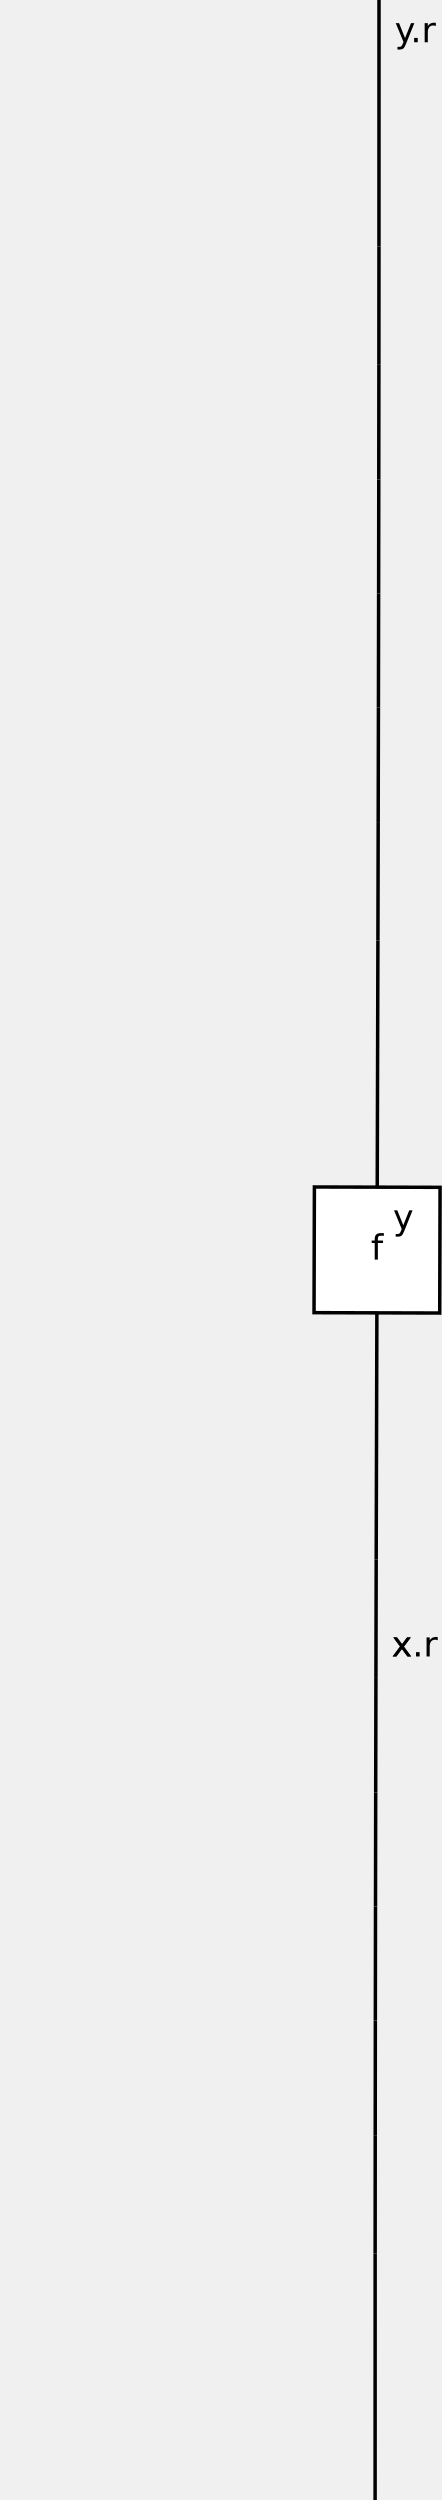
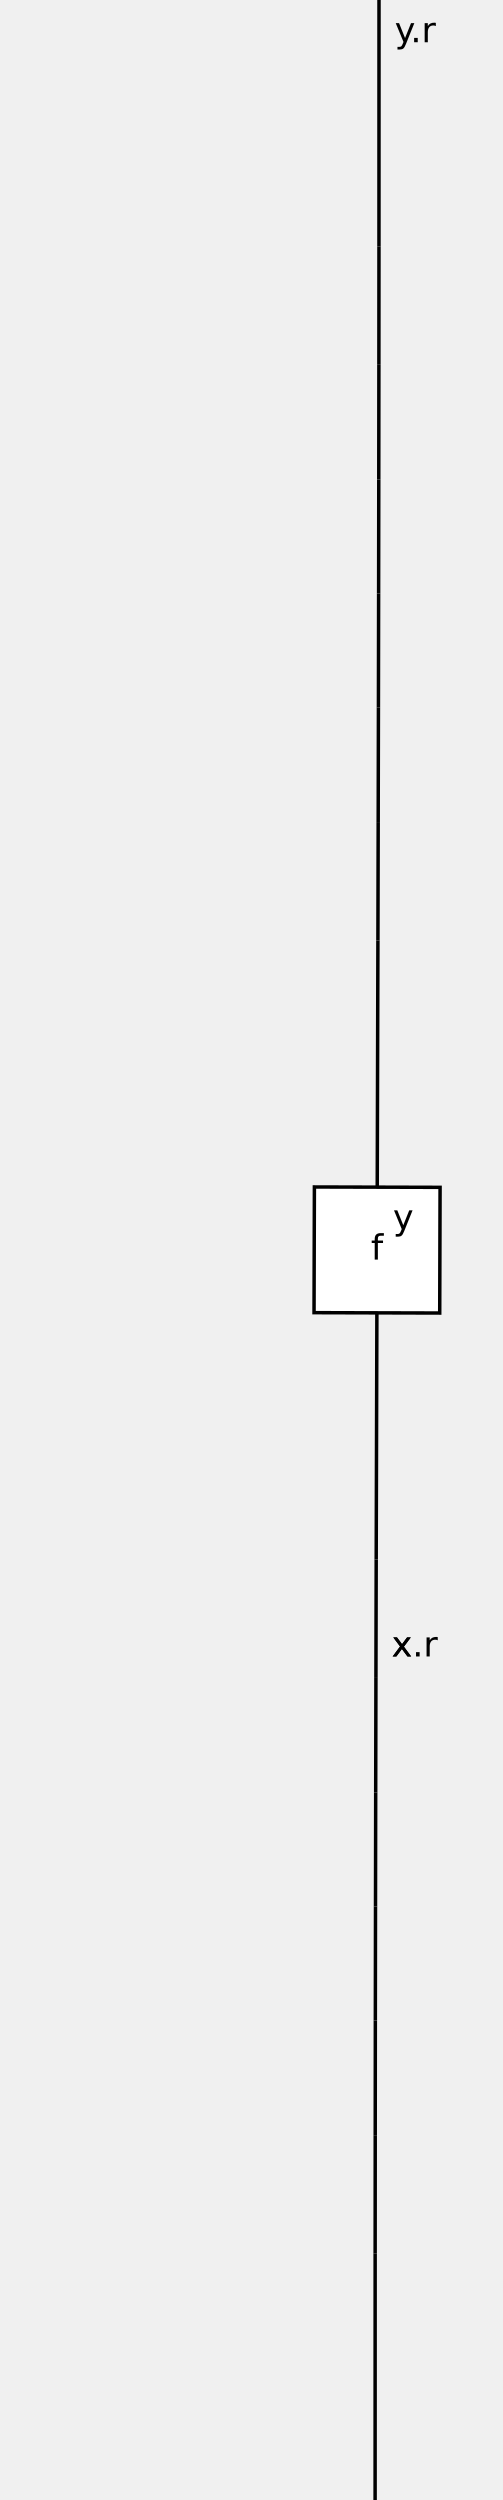
- <svg xmlns="http://www.w3.org/2000/svg" xmlns:xlink="http://www.w3.org/1999/xlink" width="126.557pt" height="716.075pt" viewBox="0 0 126.557 716.075" version="1.1">
+ <svg xmlns="http://www.w3.org/2000/svg" xmlns:xlink="http://www.w3.org/1999/xlink" width="144.051pt" height="716.075pt" viewBox="0 0 144.051 716.075" version="1.1">
  <style type="text/css">@media (prefers-color-scheme: dark) {[id^="dark-stroke"] path { stroke: #ffffff !important; } [id^="dark-fill"] g, [id^="dark-fill"] use { fill: #ffffff !important; stroke: #ffffff !important; }}</style>
  <defs>
    <style type="text/css">*{stroke-linejoin: round; stroke-linecap: butt}</style>
  </defs>
  <g id="figure_1">
    <g id="patch_1">
-       <path d="M 0 716.075  L 126.557 716.075  L 126.557 0  L 0 0  L 0 716.075  z " style="fill: none" />
+       <path d="M 0 716.075  L 144.051 716.075  L 144.051 0  L 0 0  L 0 716.075  z " style="fill: none" />
    </g>
    <g id="axes_1">
      <g id="patch_2">
-         <path d="M 0 716.075  L 126.557 716.075  L 126.557 0  L 0 0  L 0 716.075  z " clip-path="url(#pc6d55576e3)" style="fill: none" />
+         <path d="M 0 716.075  L 144.051 716.075  L 144.051 0  L 0 0  L 0 716.075  z " clip-path="url(#p81dd3a2dde)" style="fill: none" />
      </g>
      <g id="dark-stroke-4">
-         <path d="M 108.051 340.037  C 108.152 304.707 108.2 286.765 108.245 269.377  " clip-path="url(#pc6d55576e3)" style="fill: none; stroke: #000000; stroke-linejoin: miter" />
+         <path d="M 108.051 340.037  C 108.152 304.707 108.2 286.765 108.245 269.377  " clip-path="url(#p81dd3a2dde)" style="fill: none; stroke: #000000; stroke-linejoin: miter" />
      </g>
      <g id="dark-stroke-5">
-         <path d="M 108.245 269.377  C 108.29 251.989 108.3 246.823 108.324 235.711  " clip-path="url(#pc6d55576e3)" style="fill: none; stroke: #000000; stroke-linejoin: miter" />
+         <path d="M 108.245 269.377  C 108.29 251.989 108.3 246.823 108.324 235.711  " clip-path="url(#p81dd3a2dde)" style="fill: none; stroke: #000000; stroke-linejoin: miter" />
      </g>
      <g id="dark-stroke-7">
-         <path d="M 108.557 0  C 108.557 35.33 108.552 53.272 108.546 70.66  " clip-path="url(#pc6d55576e3)" style="fill: none; stroke: #000000; stroke-linejoin: miter" />
+         <path d="M 108.557 0  C 108.557 35.33 108.552 53.272 108.546 70.66  " clip-path="url(#p81dd3a2dde)" style="fill: none; stroke: #000000; stroke-linejoin: miter" />
      </g>
      <g id="dark-stroke-8">
-         <path d="M 108.546 70.66  C 108.541 88.048 108.533 93.214 108.524 104.326  " clip-path="url(#pc6d55576e3)" style="fill: none; stroke: #000000; stroke-linejoin: miter" />
+         <path d="M 108.546 70.66  C 108.541 88.048 108.533 93.214 108.524 104.326  " clip-path="url(#p81dd3a2dde)" style="fill: none; stroke: #000000; stroke-linejoin: miter" />
      </g>
      <g id="dark-stroke-9">
-         <path d="M 108.524 104.326  C 108.515 115.439 108.504 126.387 108.491 137.336  " clip-path="url(#pc6d55576e3)" style="fill: none; stroke: #000000; stroke-linejoin: miter" />
+         <path d="M 108.524 104.326  C 108.515 115.439 108.504 126.387 108.491 137.336  " clip-path="url(#p81dd3a2dde)" style="fill: none; stroke: #000000; stroke-linejoin: miter" />
      </g>
      <g id="dark-stroke-10">
-         <path d="M 108.491 137.336  C 108.478 148.284 108.463 159.124 108.446 170.018  " clip-path="url(#pc6d55576e3)" style="fill: none; stroke: #000000; stroke-linejoin: miter" />
+         <path d="M 108.491 137.336  C 108.478 148.284 108.463 159.124 108.446 170.018  " clip-path="url(#p81dd3a2dde)" style="fill: none; stroke: #000000; stroke-linejoin: miter" />
      </g>
      <g id="dark-stroke-11">
-         <path d="M 108.446 170.018  C 108.43 180.913 108.411 191.752 108.391 202.701  " clip-path="url(#pc6d55576e3)" style="fill: none; stroke: #000000; stroke-linejoin: miter" />
+         <path d="M 108.446 170.018  C 108.43 180.913 108.411 191.752 108.391 202.701  " clip-path="url(#p81dd3a2dde)" style="fill: none; stroke: #000000; stroke-linejoin: miter" />
      </g>
      <g id="dark-stroke-12">
-         <path d="M 108.391 202.701  C 108.37 213.65 108.348 224.598 108.324 235.711  " clip-path="url(#pc6d55576e3)" style="fill: none; stroke: #000000; stroke-linejoin: miter" />
+         <path d="M 108.391 202.701  C 108.37 213.65 108.348 224.598 108.324 235.711  " clip-path="url(#p81dd3a2dde)" style="fill: none; stroke: #000000; stroke-linejoin: miter" />
      </g>
      <g id="dark-stroke-13">
-         <path d="M 107.676 480.364  C 107.7 469.252 107.71 464.086 107.755 446.698  " clip-path="url(#pc6d55576e3)" style="fill: none; stroke: #000000; stroke-linejoin: miter" />
+         <path d="M 107.676 480.364  C 107.7 469.252 107.71 464.086 107.755 446.698  " clip-path="url(#p81dd3a2dde)" style="fill: none; stroke: #000000; stroke-linejoin: miter" />
      </g>
      <g id="dark-stroke-14">
-         <path d="M 107.755 446.698  C 107.8 429.31 107.848 411.367 107.949 376.037  " clip-path="url(#pc6d55576e3)" style="fill: none; stroke: #000000; stroke-linejoin: miter" />
+         <path d="M 107.755 446.698  C 107.8 429.31 107.848 411.367 107.949 376.037  " clip-path="url(#p81dd3a2dde)" style="fill: none; stroke: #000000; stroke-linejoin: miter" />
      </g>
      <g id="dark-stroke-15">
-         <path d="M 107.676 480.364  C 107.652 491.477 107.63 502.425 107.609 513.374  " clip-path="url(#pc6d55576e3)" style="fill: none; stroke: #000000; stroke-linejoin: miter" />
+         <path d="M 107.676 480.364  C 107.652 491.477 107.63 502.425 107.609 513.374  " clip-path="url(#p81dd3a2dde)" style="fill: none; stroke: #000000; stroke-linejoin: miter" />
      </g>
      <g id="dark-stroke-16">
-         <path d="M 107.609 513.374  C 107.589 524.323 107.57 535.162 107.554 546.057  " clip-path="url(#pc6d55576e3)" style="fill: none; stroke: #000000; stroke-linejoin: miter" />
+         <path d="M 107.609 513.374  C 107.589 524.323 107.57 535.162 107.554 546.057  " clip-path="url(#p81dd3a2dde)" style="fill: none; stroke: #000000; stroke-linejoin: miter" />
      </g>
      <g id="dark-stroke-17">
-         <path d="M 107.554 546.057  C 107.537 556.951 107.522 567.791 107.509 578.739  " clip-path="url(#pc6d55576e3)" style="fill: none; stroke: #000000; stroke-linejoin: miter" />
+         <path d="M 107.554 546.057  C 107.537 556.951 107.522 567.791 107.509 578.739  " clip-path="url(#p81dd3a2dde)" style="fill: none; stroke: #000000; stroke-linejoin: miter" />
      </g>
      <g id="dark-stroke-18">
-         <path d="M 107.509 578.739  C 107.496 589.688 107.485 600.636 107.476 611.749  " clip-path="url(#pc6d55576e3)" style="fill: none; stroke: #000000; stroke-linejoin: miter" />
+         <path d="M 107.509 578.739  C 107.496 589.688 107.485 600.636 107.476 611.749  " clip-path="url(#p81dd3a2dde)" style="fill: none; stroke: #000000; stroke-linejoin: miter" />
      </g>
      <g id="dark-stroke-19">
-         <path d="M 107.476 611.749  C 107.467 622.861 107.459 628.027 107.454 645.415  " clip-path="url(#pc6d55576e3)" style="fill: none; stroke: #000000; stroke-linejoin: miter" />
+         <path d="M 107.476 611.749  C 107.467 622.861 107.459 628.027 107.454 645.415  " clip-path="url(#p81dd3a2dde)" style="fill: none; stroke: #000000; stroke-linejoin: miter" />
      </g>
      <g id="dark-stroke-20">
-         <path d="M 107.454 645.415  C 107.448 662.803 107.443 680.745 107.443 716.075  " clip-path="url(#pc6d55576e3)" style="fill: none; stroke: #000000; stroke-linejoin: miter" />
+         <path d="M 107.454 645.415  C 107.448 662.803 107.443 680.745 107.443 716.075  " clip-path="url(#p81dd3a2dde)" style="fill: none; stroke: #000000; stroke-linejoin: miter" />
      </g>
      <g id="patch_3">
-         <path d="M 126.051 340.089  L 125.948 376.089  L 89.949 375.986  L 90.052 339.986  z " clip-path="url(#pc6d55576e3)" style="fill: #ffffff; stroke: #000000; stroke-linejoin: miter" />
+         <path d="M 126.051 340.089  L 125.948 376.089  L 89.949 375.986  L 90.052 339.986  z " clip-path="url(#p81dd3a2dde)" style="fill: #ffffff; stroke: #000000; stroke-linejoin: miter" />
      </g>
      <g id="dark-fill-1">
        <g transform="translate(112.1762 474.4627) scale(0.1 -0.1)">
          <defs>
            <path id="DejaVuSans-78" d="M 3513 3500  L 2247 1797  L 3578 0  L 2900 0  L 1881 1375  L 863 0  L 184 0  L 1544 1831  L 300 3500  L 978 3500  L 1906 2253  L 2834 3500  L 3513 3500  z " transform="scale(0.015625)" />
            <path id="DejaVuSans-2e" d="M 684 794  L 1344 794  L 1344 0  L 684 0  L 684 794  z " transform="scale(0.015625)" />
            <path id="DejaVuSans-72" d="M 2631 2963  Q 2534 3019 2420 3045  Q 2306 3072 2169 3072  Q 1681 3072 1420 2755  Q 1159 2438 1159 1844  L 1159 0  L 581 0  L 581 3500  L 1159 3500  L 1159 2956  Q 1341 3275 1631 3429  Q 1922 3584 2338 3584  Q 2397 3584 2469 3576  Q 2541 3569 2628 3553  L 2631 2963  z " transform="scale(0.015625)" />
          </defs>
          <use xlink:href="#DejaVuSans-78" />
          <use xlink:href="#DejaVuSans-2e" transform="translate(59.17969 0)" />
          <use xlink:href="#DejaVuSans-72" transform="translate(90.9668 0)" />
        </g>
      </g>
      <g id="dark-fill-2">
        <g transform="translate(112.1762 474.4627) scale(0.1 -0.1)">
          <use xlink:href="#DejaVuSans-78" />
        </g>
      </g>
      <g id="dark-fill-3">
        <g transform="translate(112.5515 352.1358) scale(0.1 -0.1)">
          <defs>
            <path id="DejaVuSans-79" d="M 2059 -325  Q 1816 -950 1584 -1140  Q 1353 -1331 966 -1331  L 506 -1331  L 506 -850  L 844 -850  Q 1081 -850 1212 -737  Q 1344 -625 1503 -206  L 1606 56  L 191 3500  L 800 3500  L 1894 763  L 2988 3500  L 3597 3500  L 2059 -325  z " transform="scale(0.015625)" />
          </defs>
          <use xlink:href="#DejaVuSans-79" />
        </g>
      </g>
      <g id="dark-fill-6">
        <g transform="translate(113.0571 12.09845) scale(0.1 -0.1)">
          <use xlink:href="#DejaVuSans-79" />
          <use xlink:href="#DejaVuSans-2e" transform="translate(44.92969 0)" />
          <use xlink:href="#DejaVuSans-72" transform="translate(76.7168 0)" />
        </g>
      </g>
      <g id="text_1">
        <g transform="translate(106.2398 360.7967) scale(0.1 -0.1)">
          <defs>
            <path id="DejaVuSans-66" d="M 2375 4863  L 2375 4384  L 1825 4384  Q 1516 4384 1395 4259  Q 1275 4134 1275 3809  L 1275 3500  L 2222 3500  L 2222 3053  L 1275 3053  L 1275 0  L 697 0  L 697 3053  L 147 3053  L 147 3500  L 697 3500  L 697 3744  Q 697 4328 969 4595  Q 1241 4863 1831 4863  L 2375 4863  z " transform="scale(0.015625)" />
          </defs>
          <use xlink:href="#DejaVuSans-66" />
        </g>
      </g>
    </g>
  </g>
  <defs>
-     <clipPath id="pc6d55576e3">
-       <rect x="0" y="0" width="126.557" height="716.075" />
+     <clipPath id="p81dd3a2dde">
+       <rect x="0" y="0" width="144.051" height="716.075" />
    </clipPath>
  </defs>
</svg>
